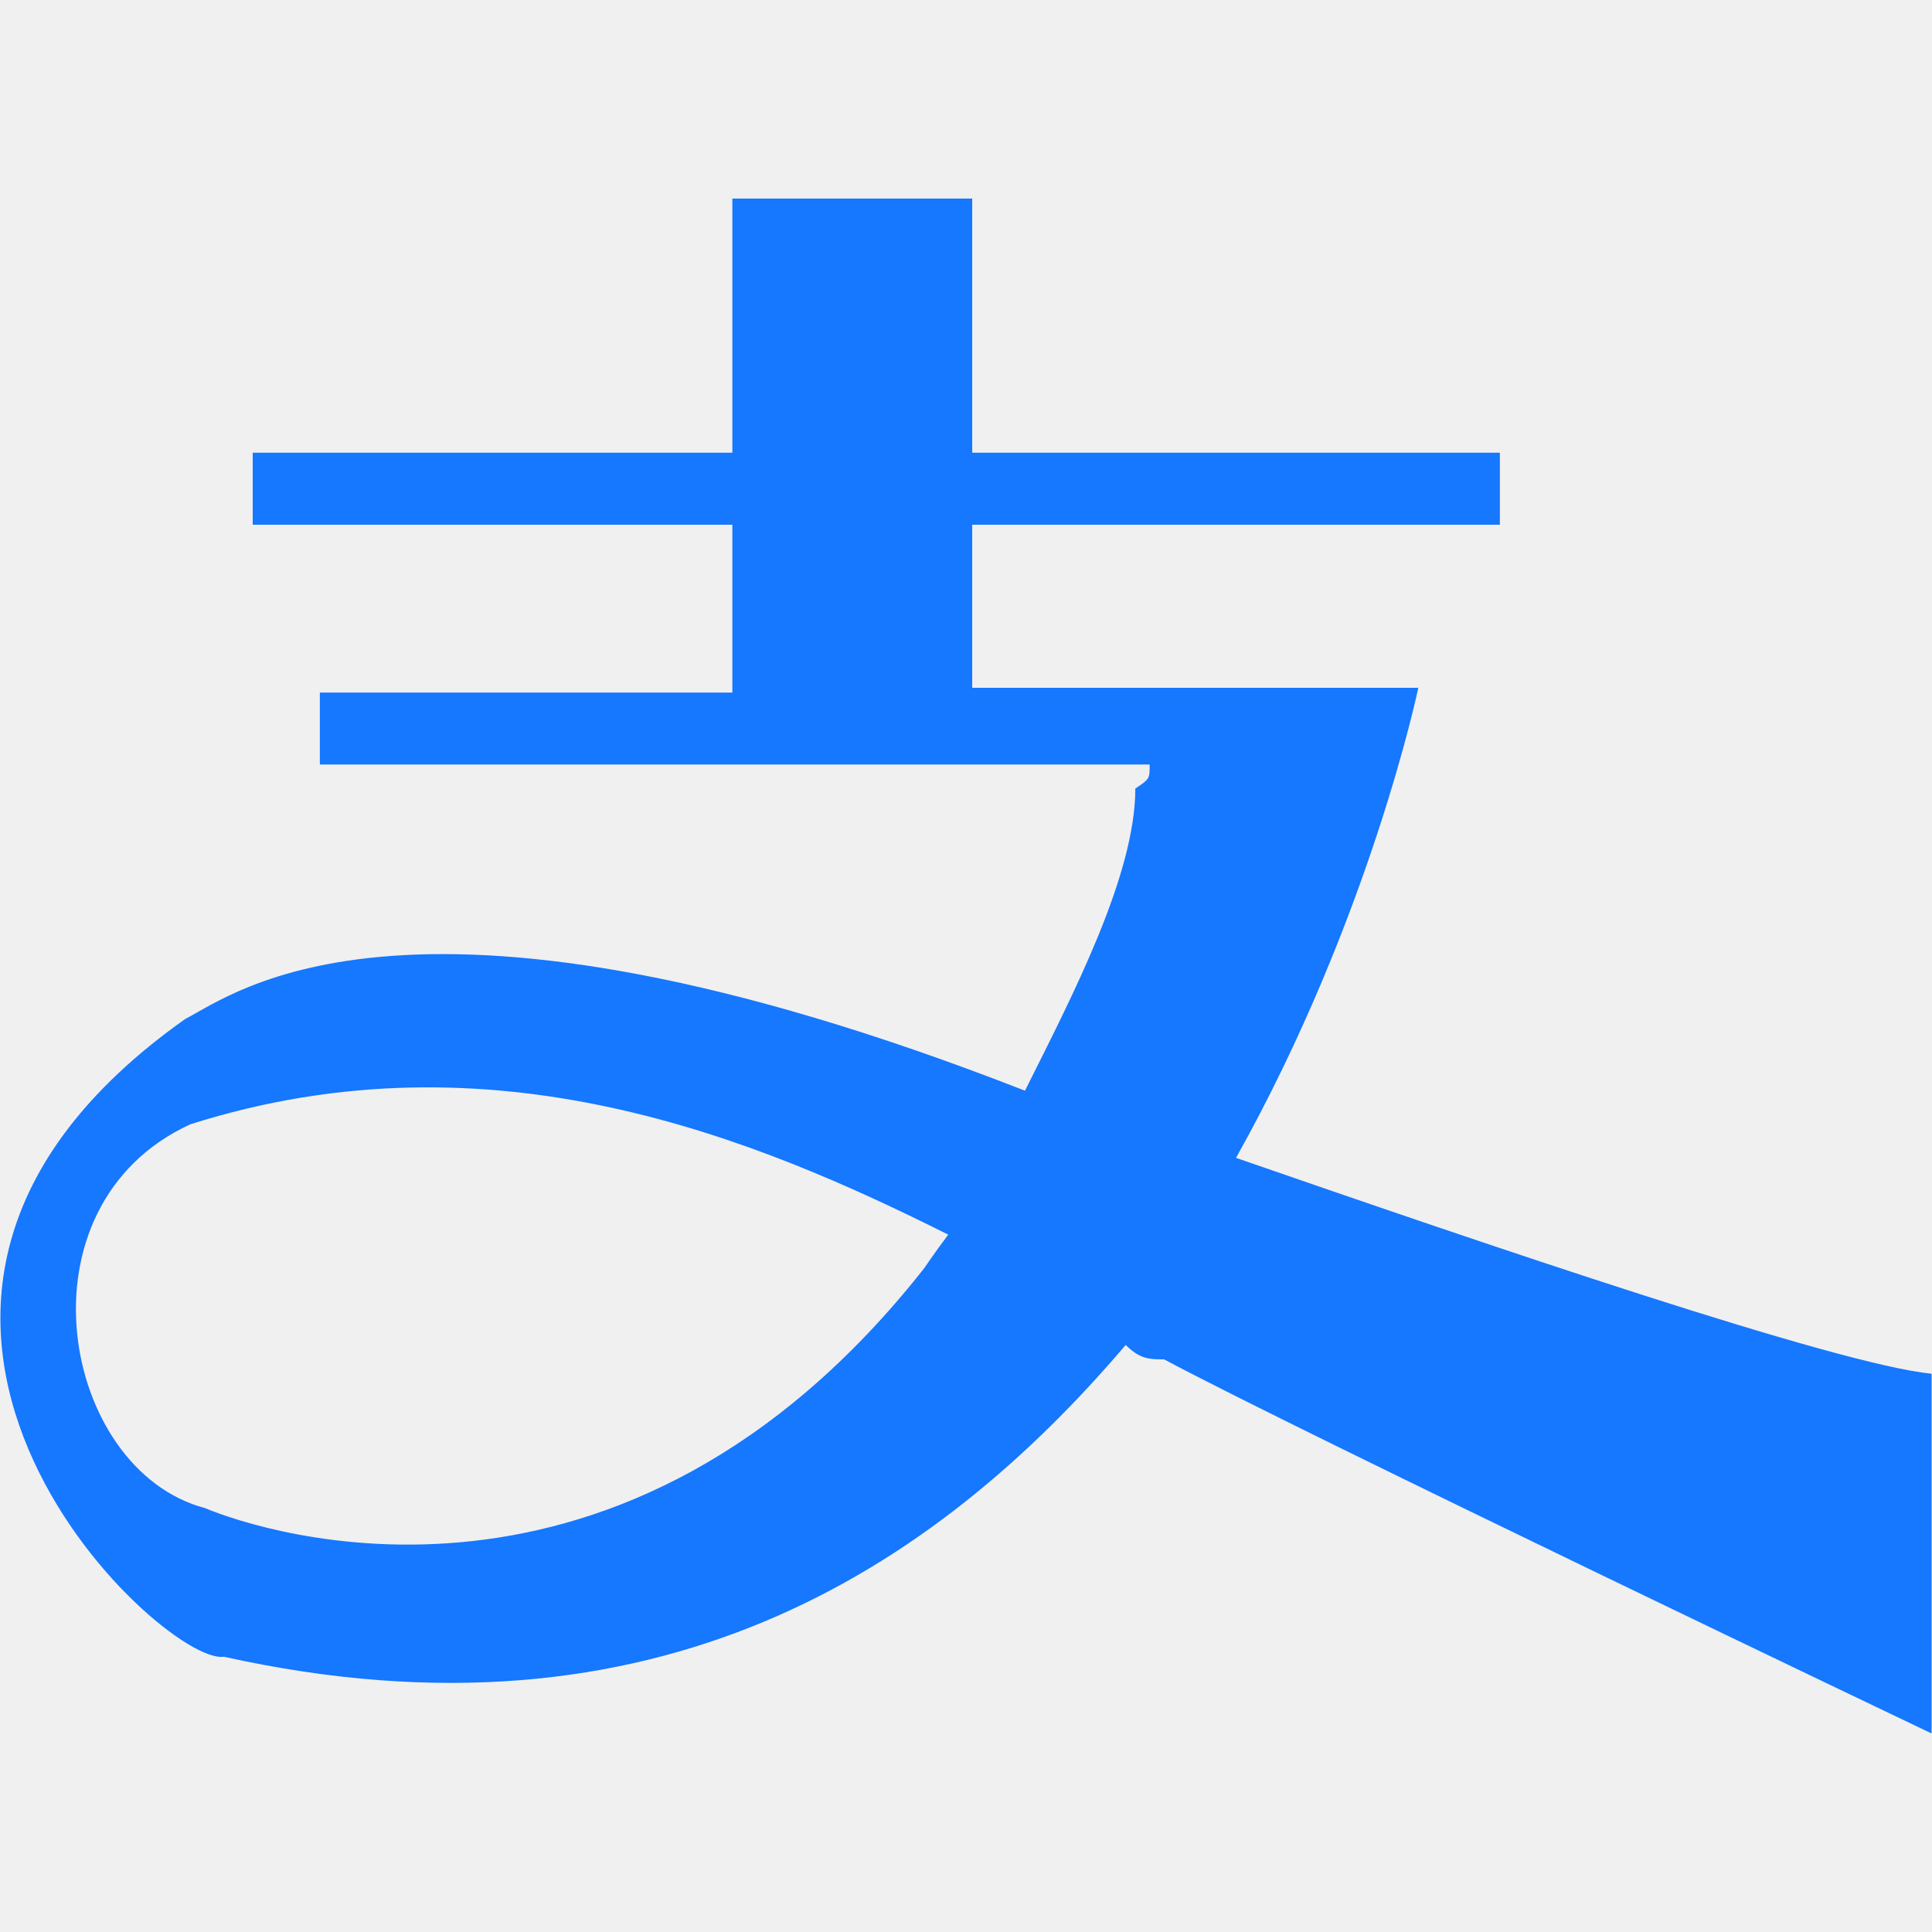
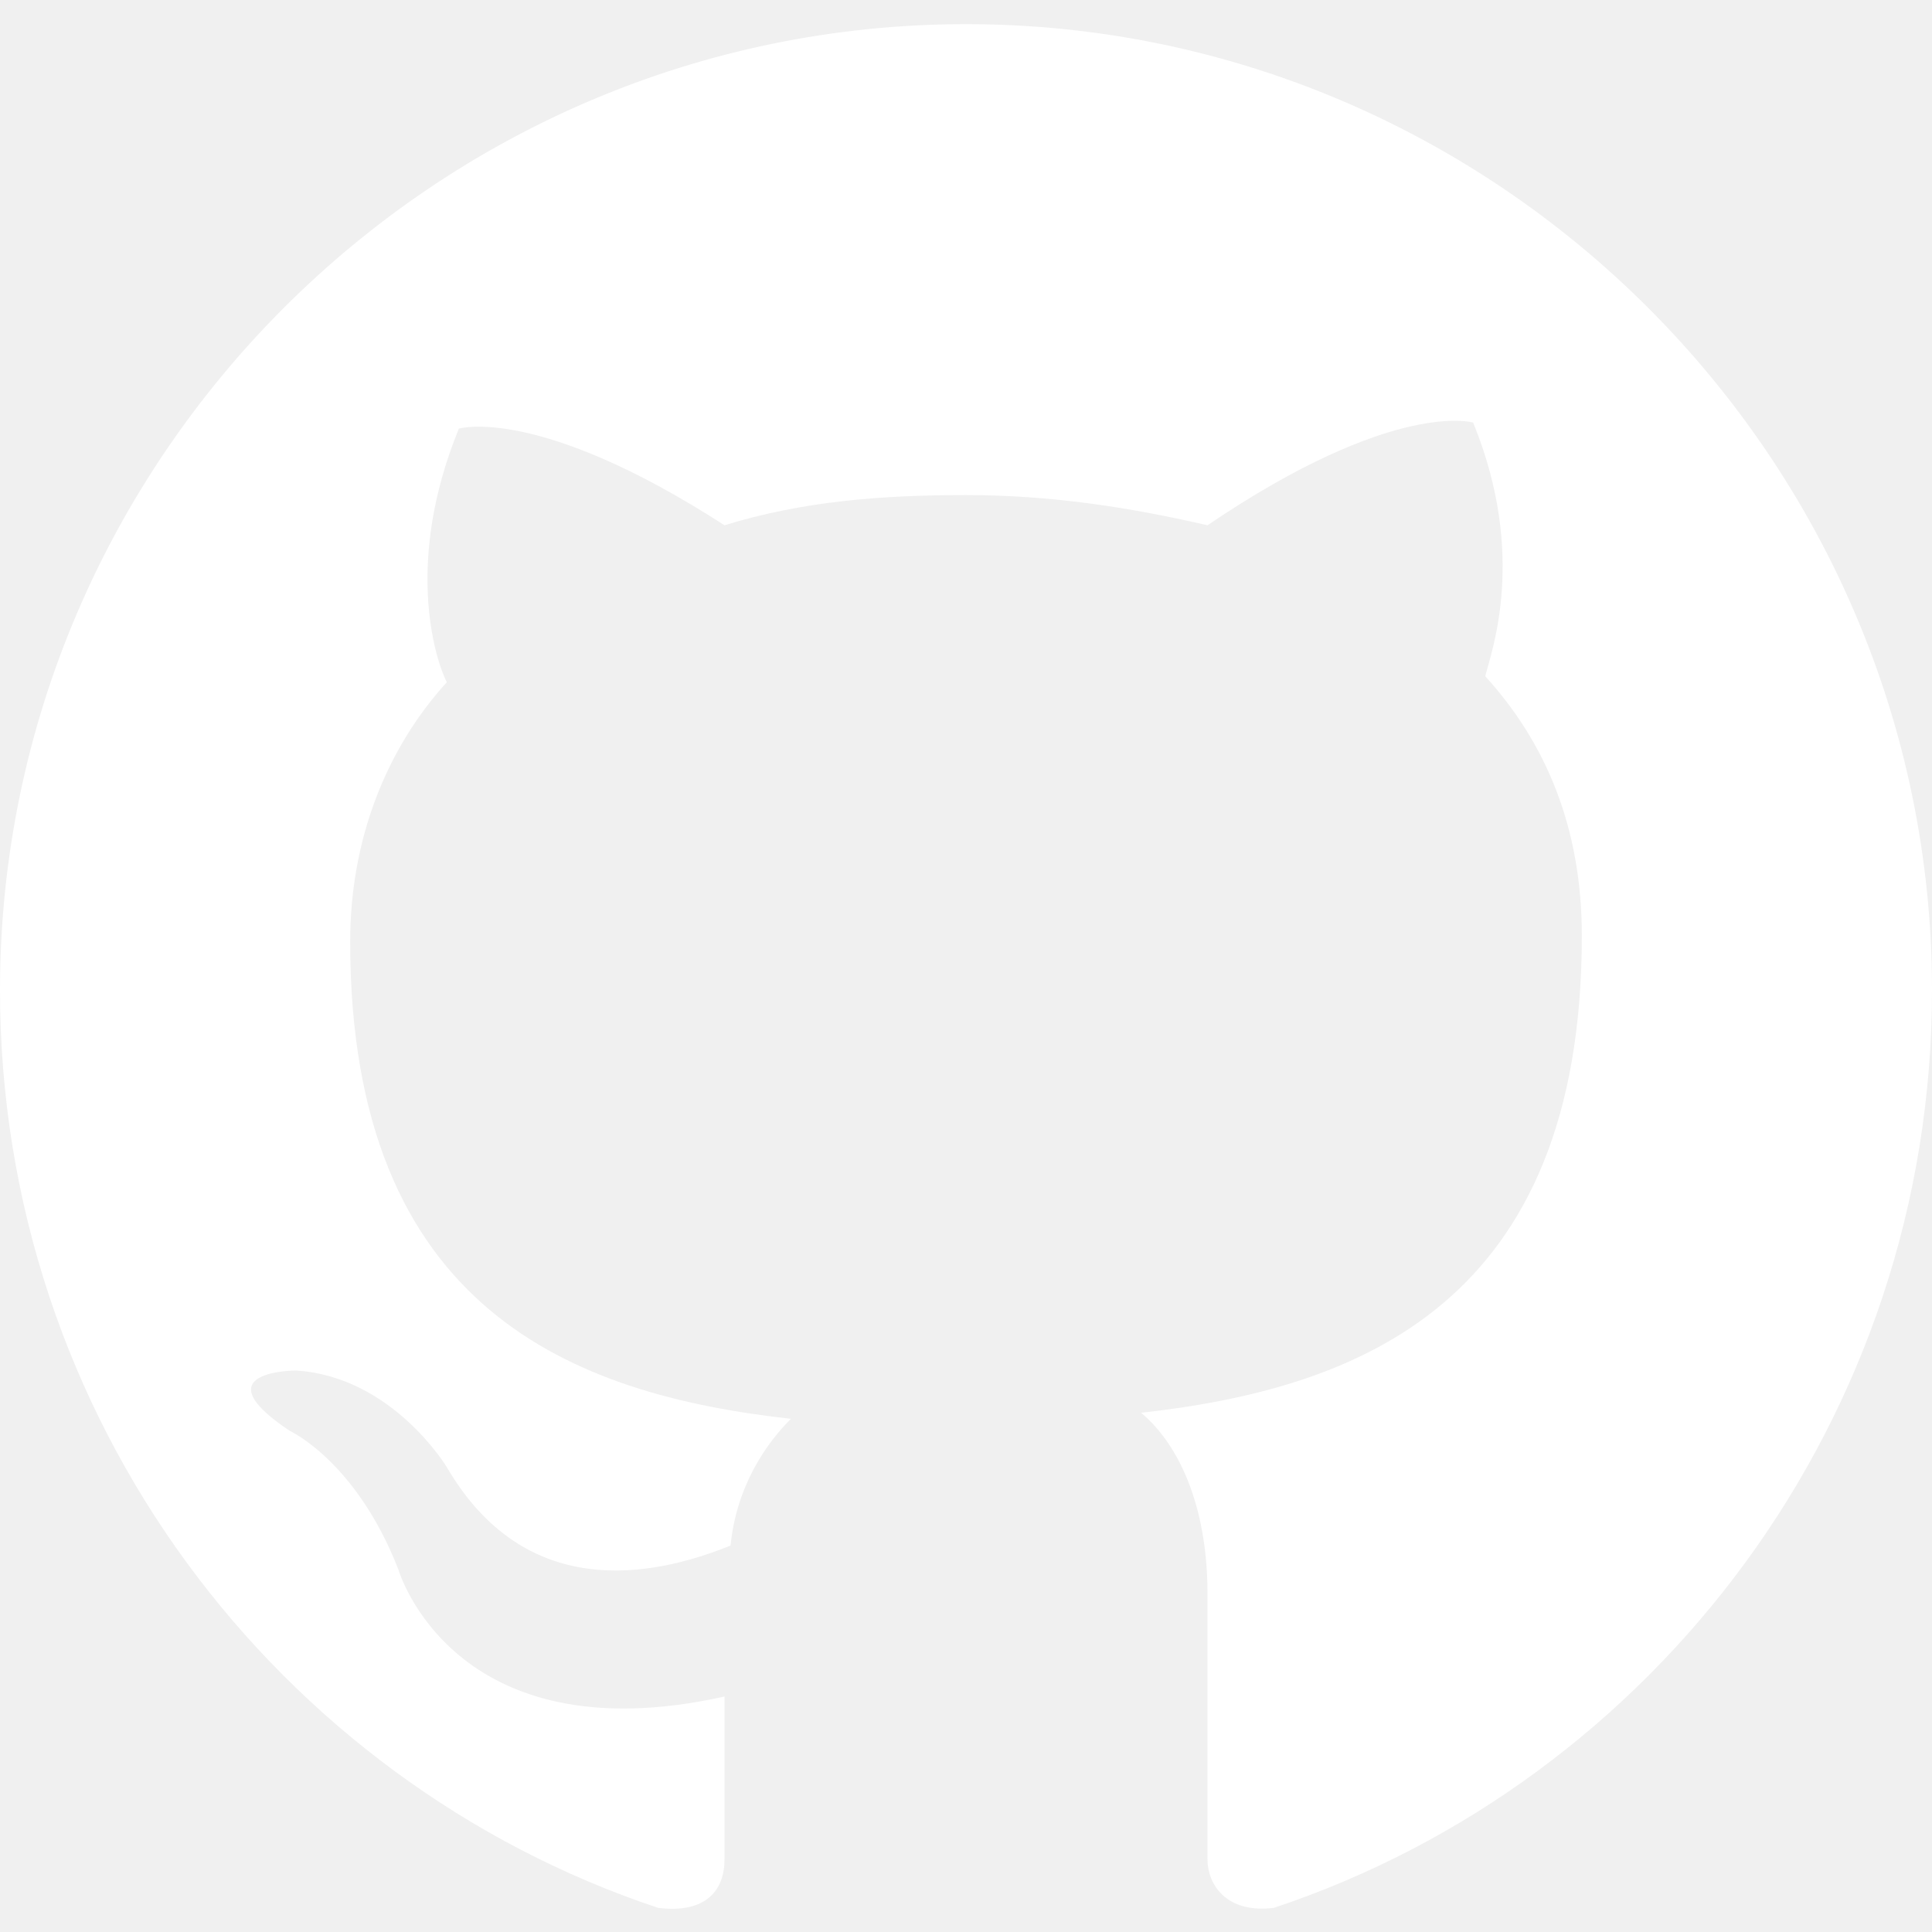
- <svg xmlns="http://www.w3.org/2000/svg" fill="none" version="1.1" width="42" height="42" viewBox="0 0 42 42">
-   <defs>
-     <clipPath id="master_svg0_2050_34428">
-       <rect x="0" y="0" width="42" height="42" rx="0" />
-     </clipPath>
-   </defs>
-   <g clip-path="url(#master_svg0_2050_34428)">
-     <path d="M26.87,25.171C29.79,19.957,30.833,14.952,30.833,14.952L30.312,14.952L25.828,14.952L21.135,14.952L21.135,11.407L32.606,11.407L32.606,9.842L21.135,9.842L21.135,4.316L15.921,4.316L15.921,9.842L5.494,9.842L5.494,11.407L15.921,11.407L15.921,15.056L6.953,15.056L6.953,16.62L24.993,16.62C24.993,16.933,24.993,16.933,24.681,17.142C24.681,19.019,23.325,21.626,22.282,23.711C8.935,18.497,5.076,21.626,4.034,22.147C-4.83,28.404,3.512,36.225,4.868,36.016C14.253,38.102,20.301,34.139,24.472,29.238C24.785,29.551,24.993,29.551,25.306,29.551C28.226,31.115,41.991,37.684,41.991,37.684L41.991,29.864C39.905,29.655,32.293,27.048,26.87,25.171ZM20.092,27.569C13.523,35.912,5.702,33.305,4.451,32.783C1.323,31.949,0.28,26.214,4.138,24.441C10.708,22.356,16.443,24.754,20.614,26.84C20.301,27.257,20.092,27.569,20.092,27.569Z" fill="#1677FF" fill-opacity="1" style="mix-blend-mode:passthrough" />
-   </g>
+ <svg xmlns="http://www.w3.org/2000/svg" viewBox="0 0 1024 1024" width="200" height="200">
+   <path d="M512 12.8C230.4 12.8 0 243.2 0 524.8c0 227.2 147.2 419.2 348.8 486.4 25.6 3.2 35.2-9.6 35.2-25.6v-86.4c-144 32-172.8-67.2-172.8-67.2-22.4-57.6-57.6-73.6-57.6-73.6-48-32 3.2-32 3.2-32 51.2 3.2 80 51.2 80 51.2 44.8 76.8 118.4 54.4 150.4 41.6 3.2-32 19.2-54.4 32-67.2-115.2-12.8-233.6-57.6-233.6-252.8 0-54.4 19.2-102.4 51.2-137.6-6.4-12.8-22.4-64 6.4-134.4 0 0 41.6-12.8 140.8 51.2 41.6-12.8 83.2-16 128-16s86.4 6.4 128 16C739.2 211.2 780.8 224 780.8 224c28.8 70.4 9.6 121.6 6.4 134.4 32 35.2 51.2 80 51.2 137.6 0 195.2-118.4 240-233.6 252.8 19.2 16 35.2 48 35.2 96v140.8c0 12.8 9.6 28.8 35.2 25.6C876.8 944 1024 752 1024 524.8c0-281.6-230.4-512-512-512z" fill="#FFFFFF" />
</svg>
